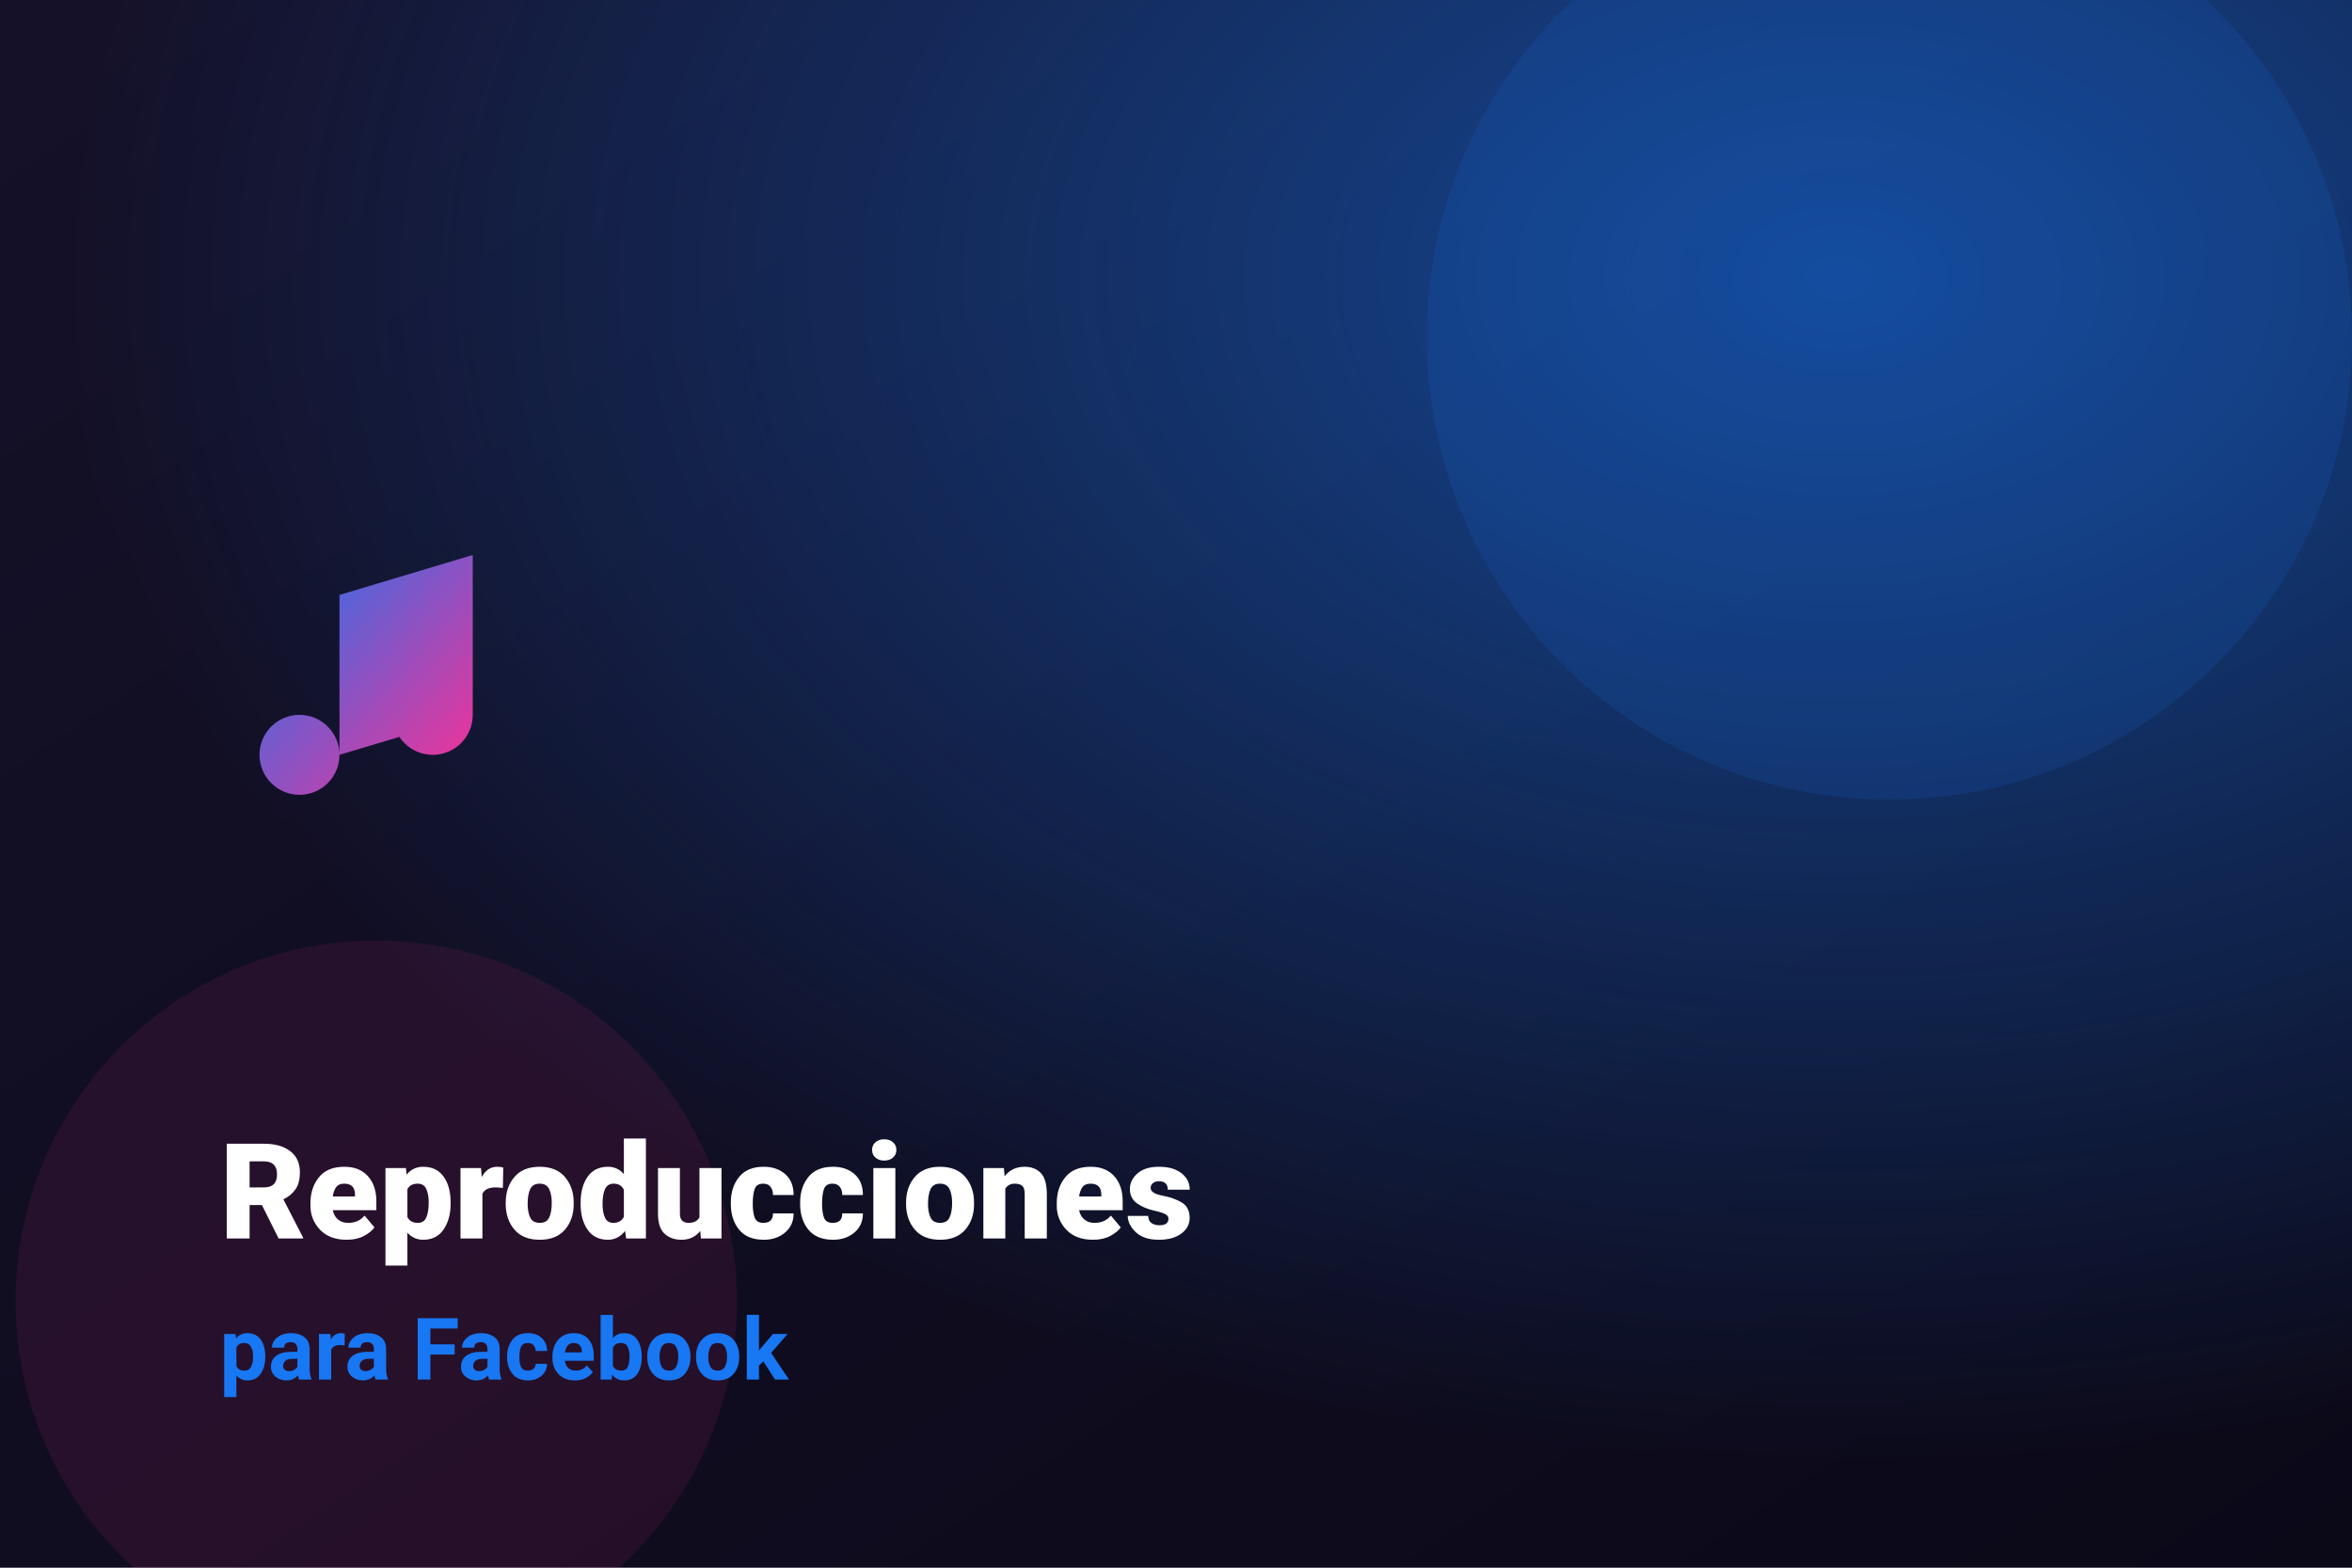
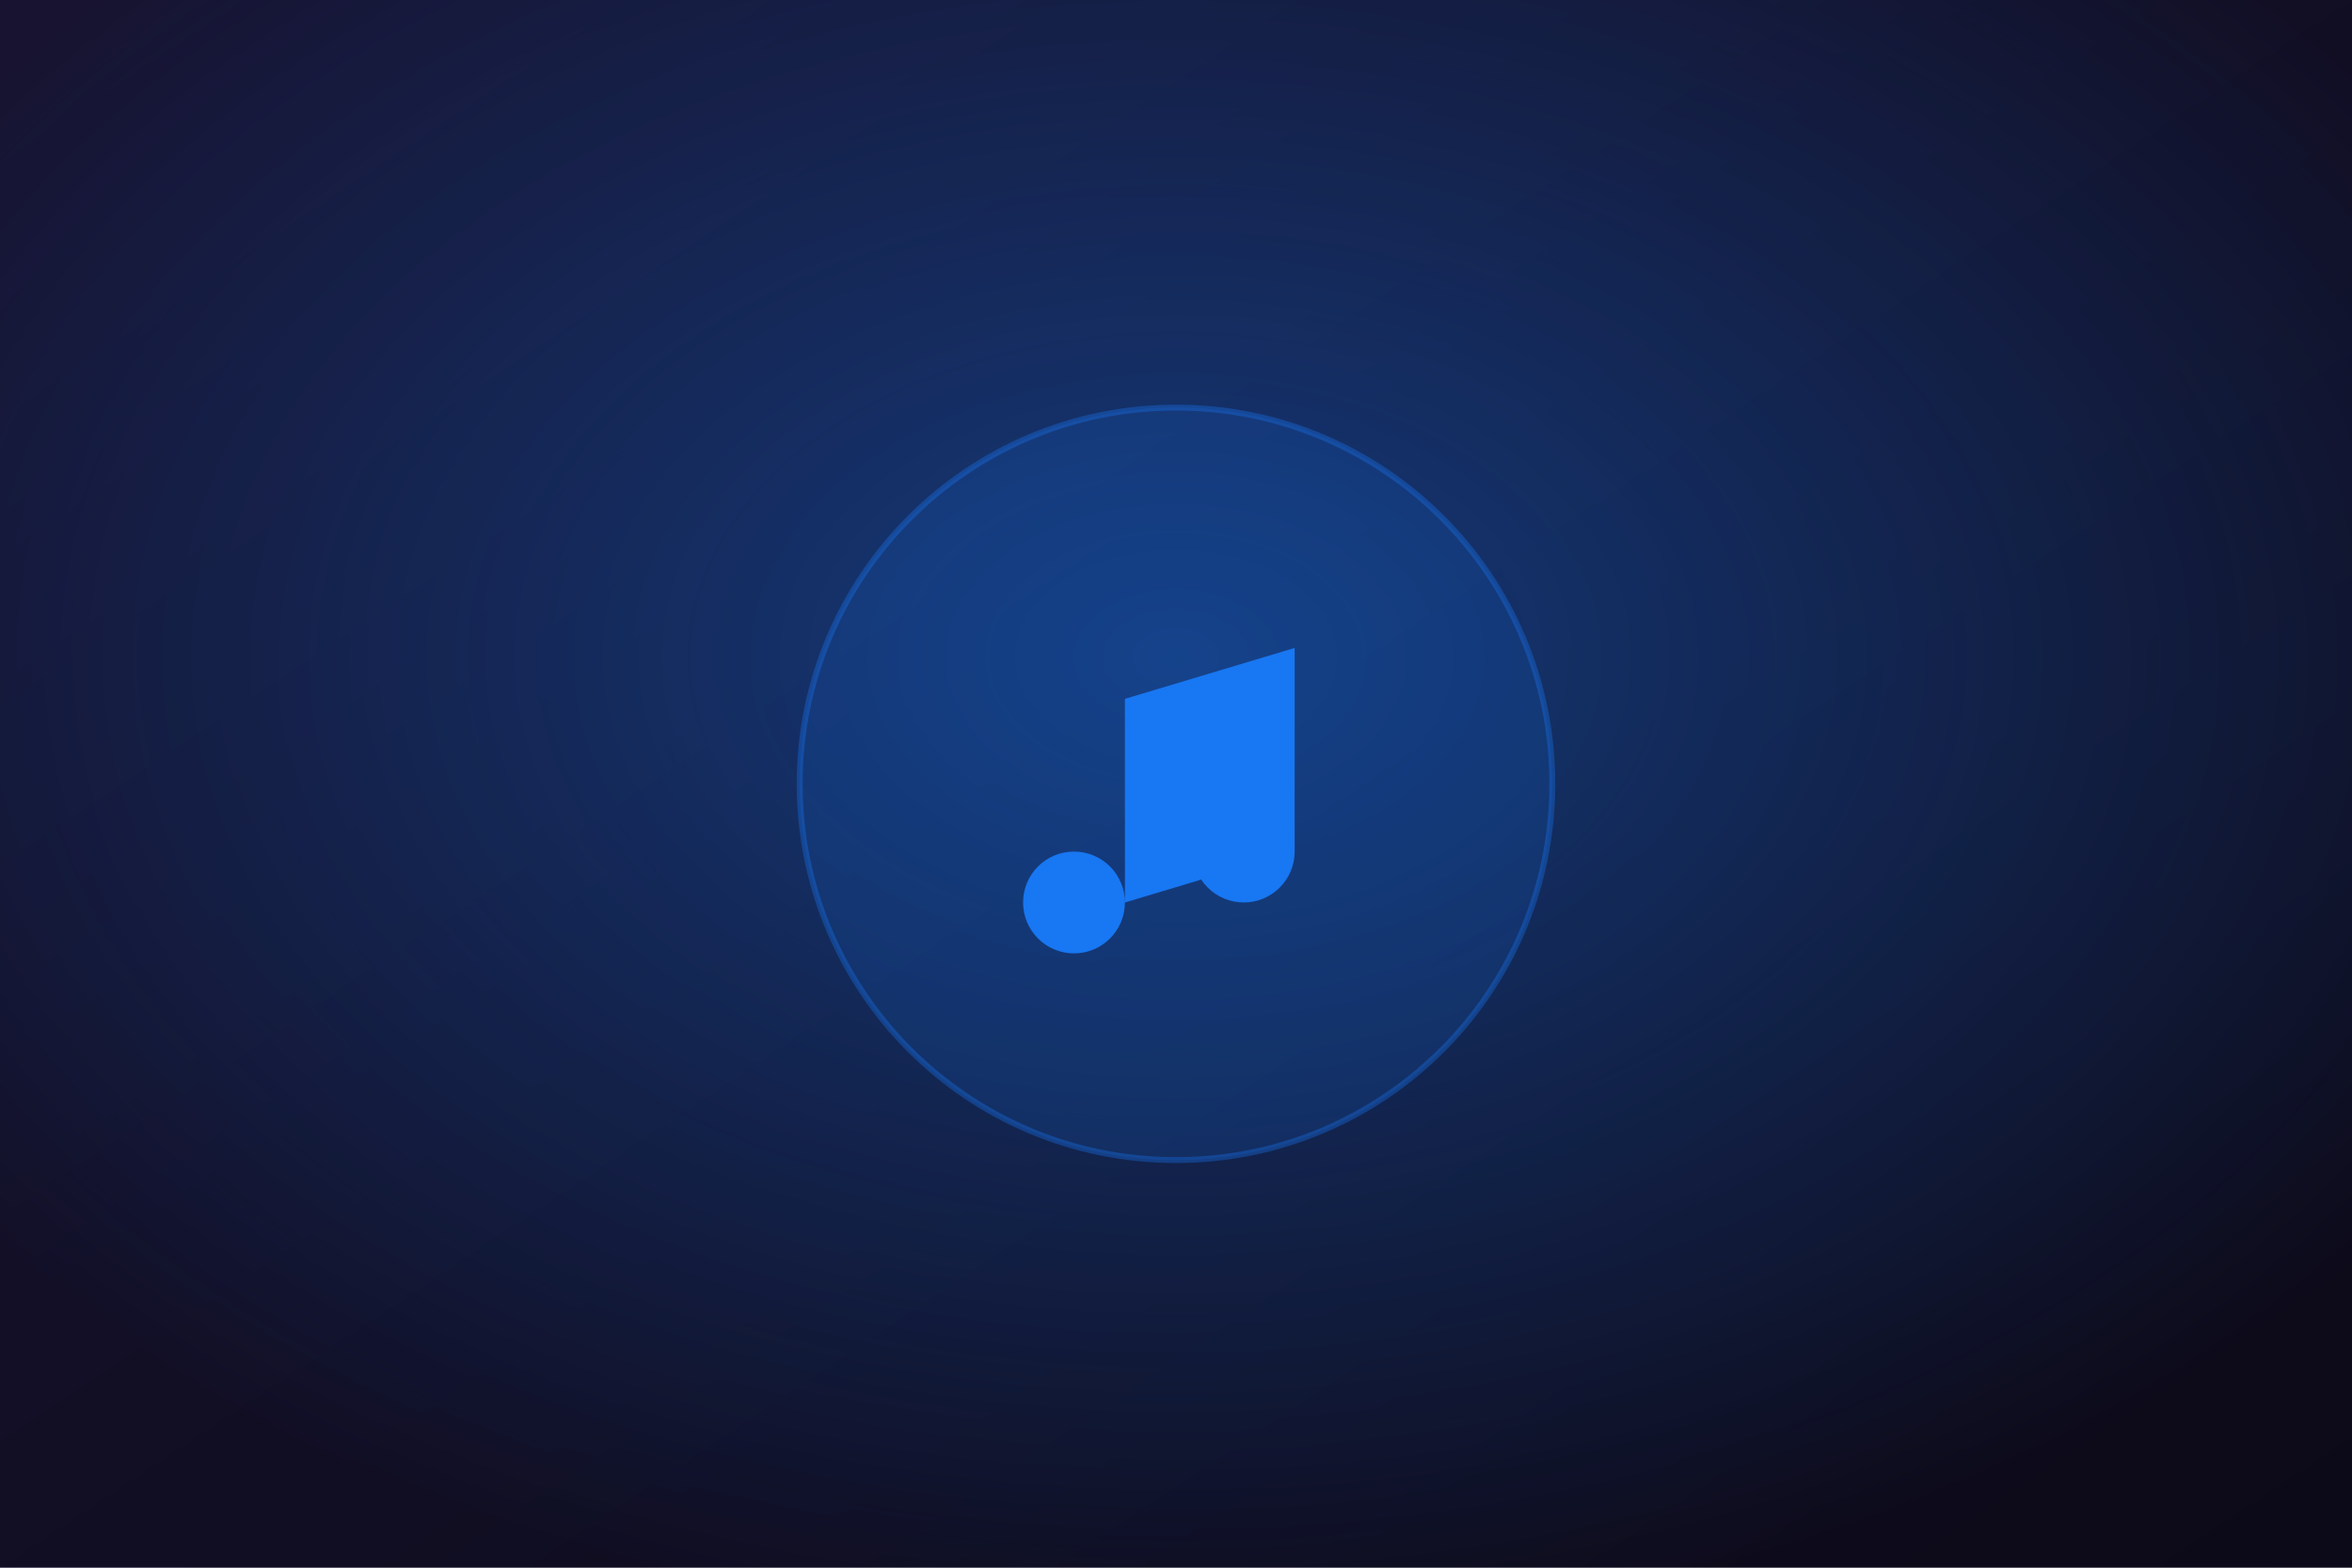
<svg xmlns="http://www.w3.org/2000/svg" viewBox="0 0 600 400" width="600" height="400" role="img" aria-label="Reproducciones para Facebook">
  <defs>
    <linearGradient id="bg-facebook-reproducciones" x1="0" y1="0" x2="1" y2="1">
-       <stop offset="0" stop-color="#151129" />
-       <stop offset="1" stop-color="#0b0918" />
+       <stop offset="0" stop-color="#171331" />
+       <stop offset="1" stop-color="#0c0a18" />
    </linearGradient>
-     <radialGradient id="halo-facebook-reproducciones" cx="0.78" cy="0.18" r="0.75">
-       <stop offset="0" stop-color="#1877F2" stop-opacity="0.55" />
+     <radialGradient id="halo-facebook-reproducciones" cx="0.5" cy="0.42" r="0.62">
+       <stop offset="0" stop-color="#1877F2" stop-opacity="0.42" />
      <stop offset="1" stop-color="#1877F2" stop-opacity="0" />
    </radialGradient>
-     <linearGradient id="ink-facebook-reproducciones" x1="0" y1="0" x2="1" y2="1">
-       <stop offset="0" stop-color="#1877F2" />
-       <stop offset="1" stop-color="#ff2e93" />
-     </linearGradient>
  </defs>
  <rect width="600" height="400" fill="url(#bg-facebook-reproducciones)" />
  <rect width="600" height="400" fill="url(#halo-facebook-reproducciones)" />
-   <circle cx="482" cy="86" r="118" fill="#1877F2" opacity="0.13" />
-   <circle cx="96" cy="332" r="92" fill="#ff2e93" opacity="0.09" />
-   <g transform="translate(56 128) scale(3.4)">
-     <path d="M9 19V7l10-3v12M9 19a3 3 0 1 1-3-3 3 3 0 0 1 3 3Zm10-3a3 3 0 1 1-3-3 3 3 0 0 1 3 3Z" fill="url(#ink-facebook-reproducciones)" />
+   <g transform="translate(300 200)">
+     <circle r="96" fill="#1877F2" opacity="0.14" />
+     <circle r="96" fill="none" stroke="#1877F2" stroke-opacity="0.35" stroke-width="1.5" />
+     <g transform="translate(-52 -52) scale(4.33)">
+       <path d="M9 19V7l10-3v12M9 19a3 3 0 1 1-3-3 3 3 0 0 1 3 3Zm10-3a3 3 0 1 1-3-3 3 3 0 0 1 3 3Z" fill="#1877F2" />
+     </g>
  </g>
-   <text x="56" y="316" font-family="system-ui,-apple-system,Segoe UI,Roboto,sans-serif" font-size="34" font-weight="800" fill="#ffffff">Reproducciones</text>
-   <text x="56" y="352" font-family="system-ui,-apple-system,Segoe UI,Roboto,sans-serif" font-size="22" font-weight="600" fill="#1877F2">para Facebook</text>
</svg>
